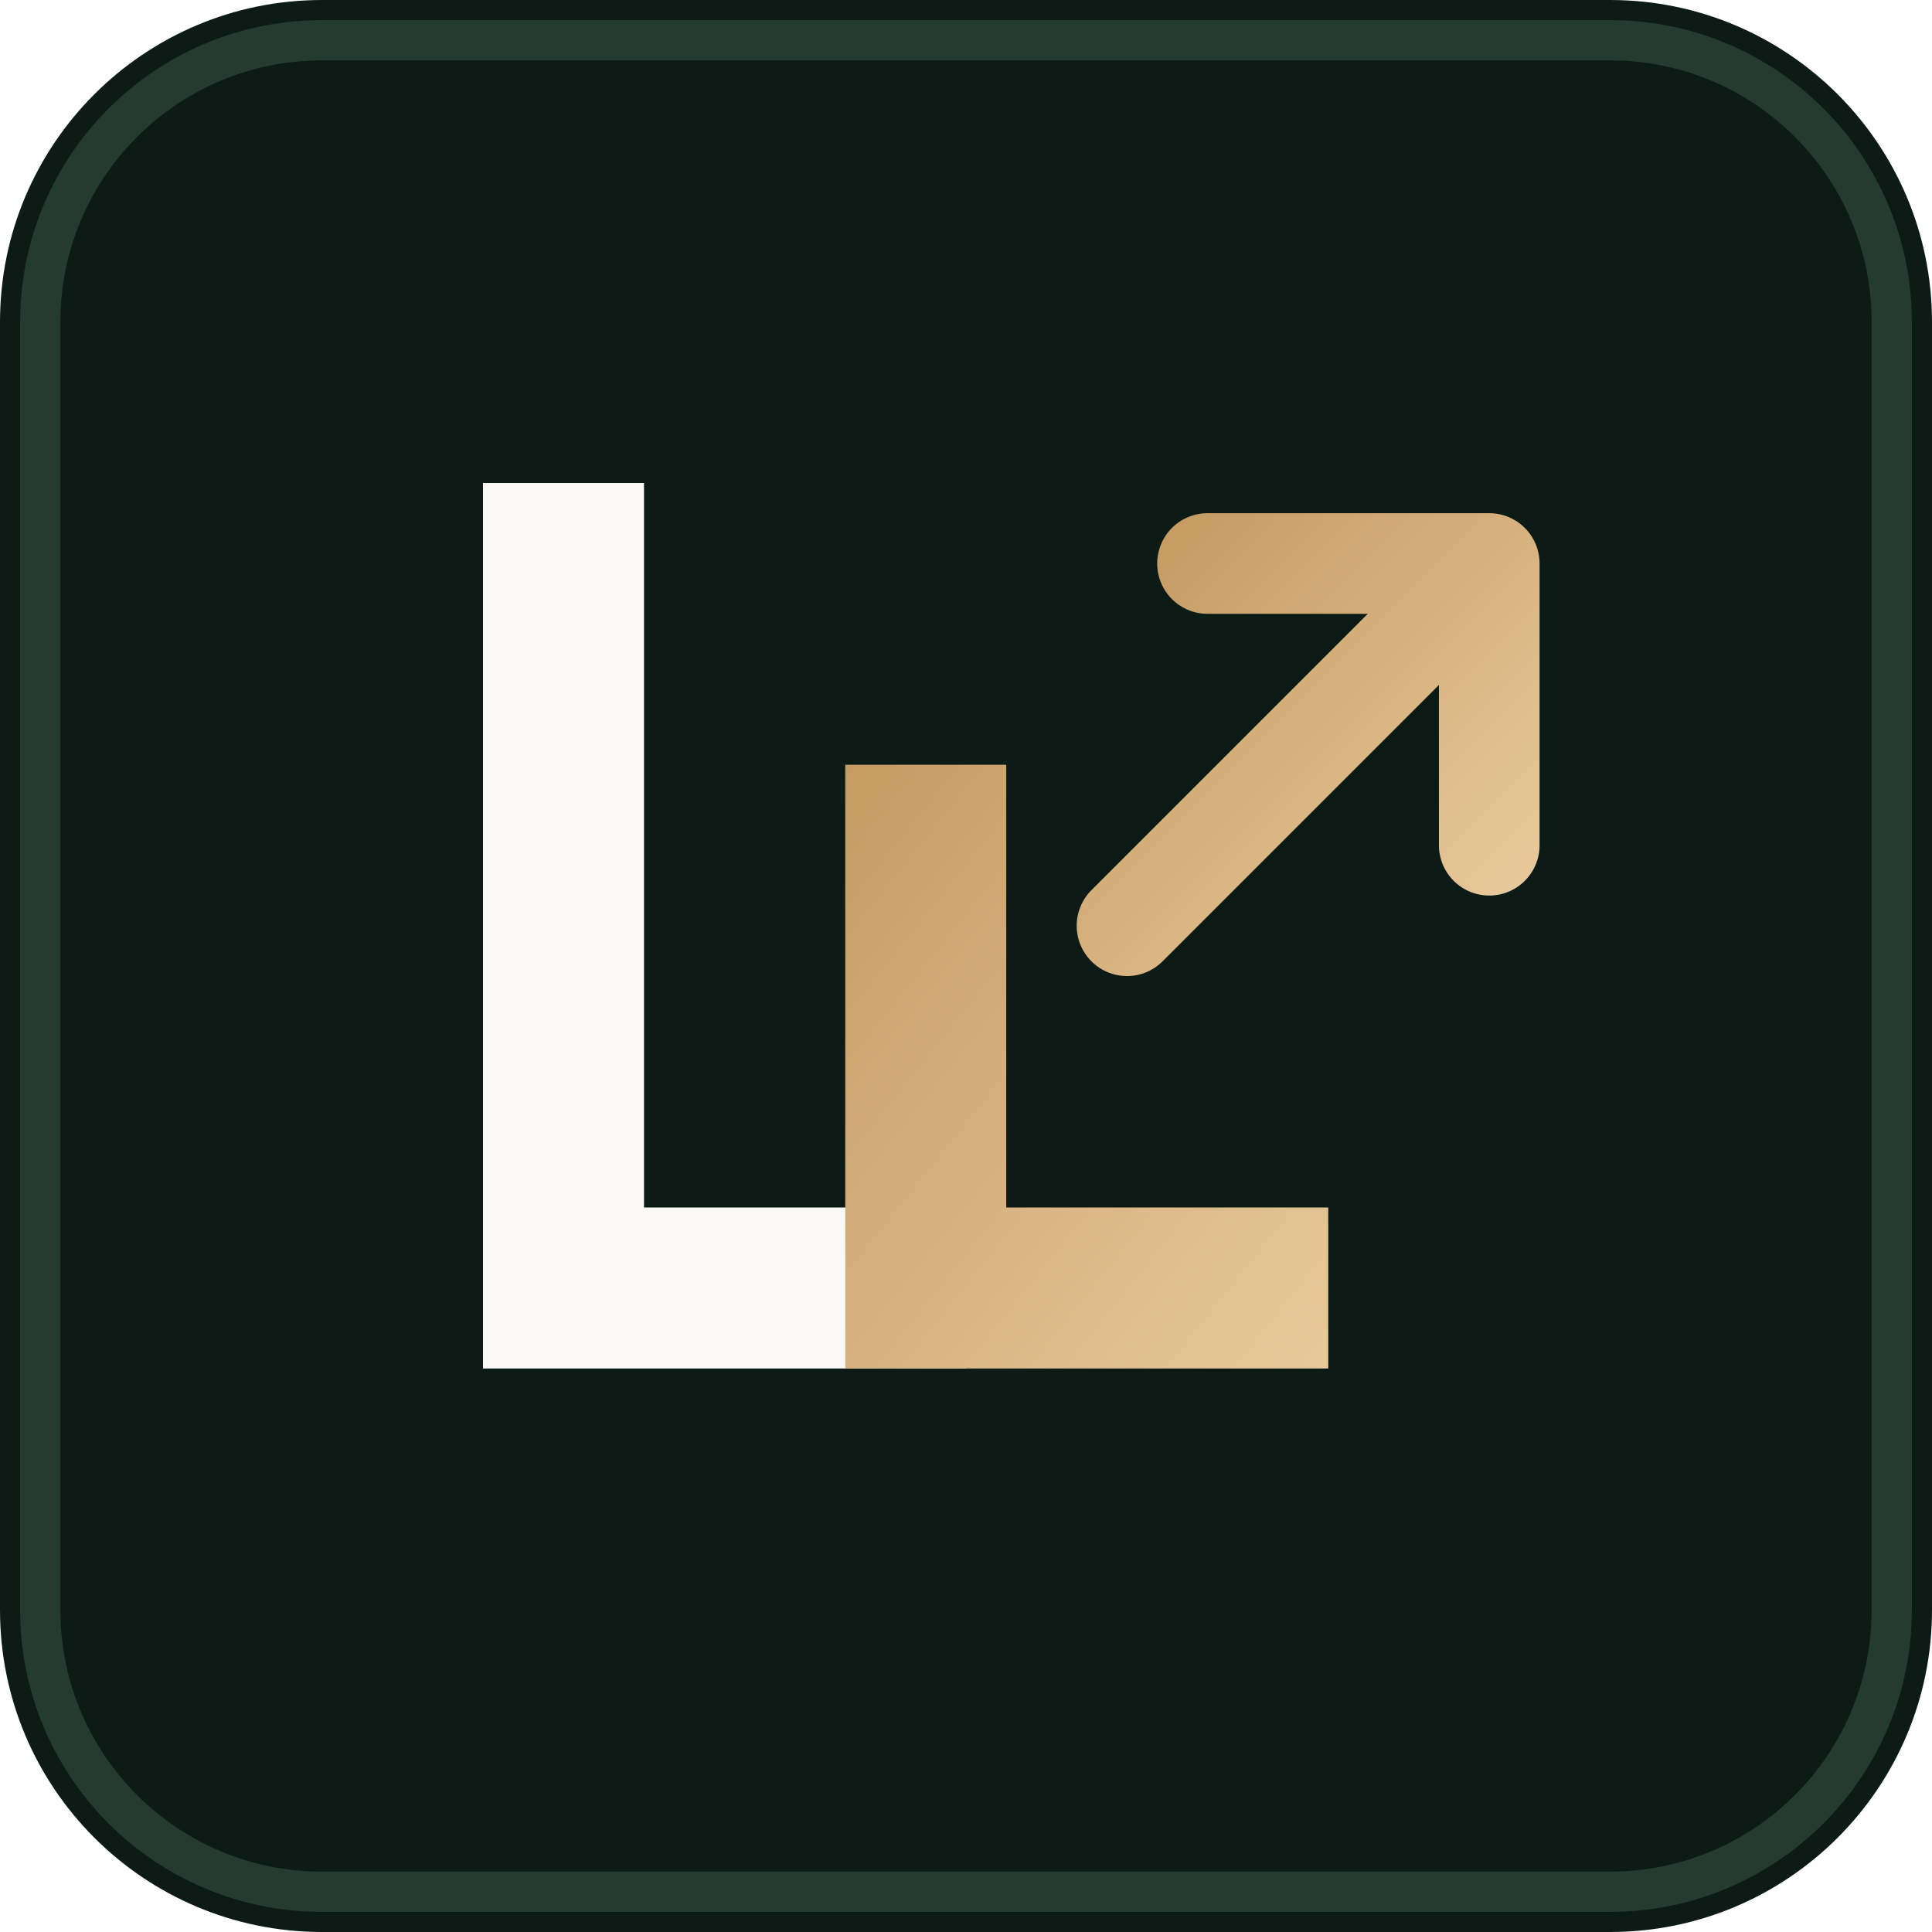
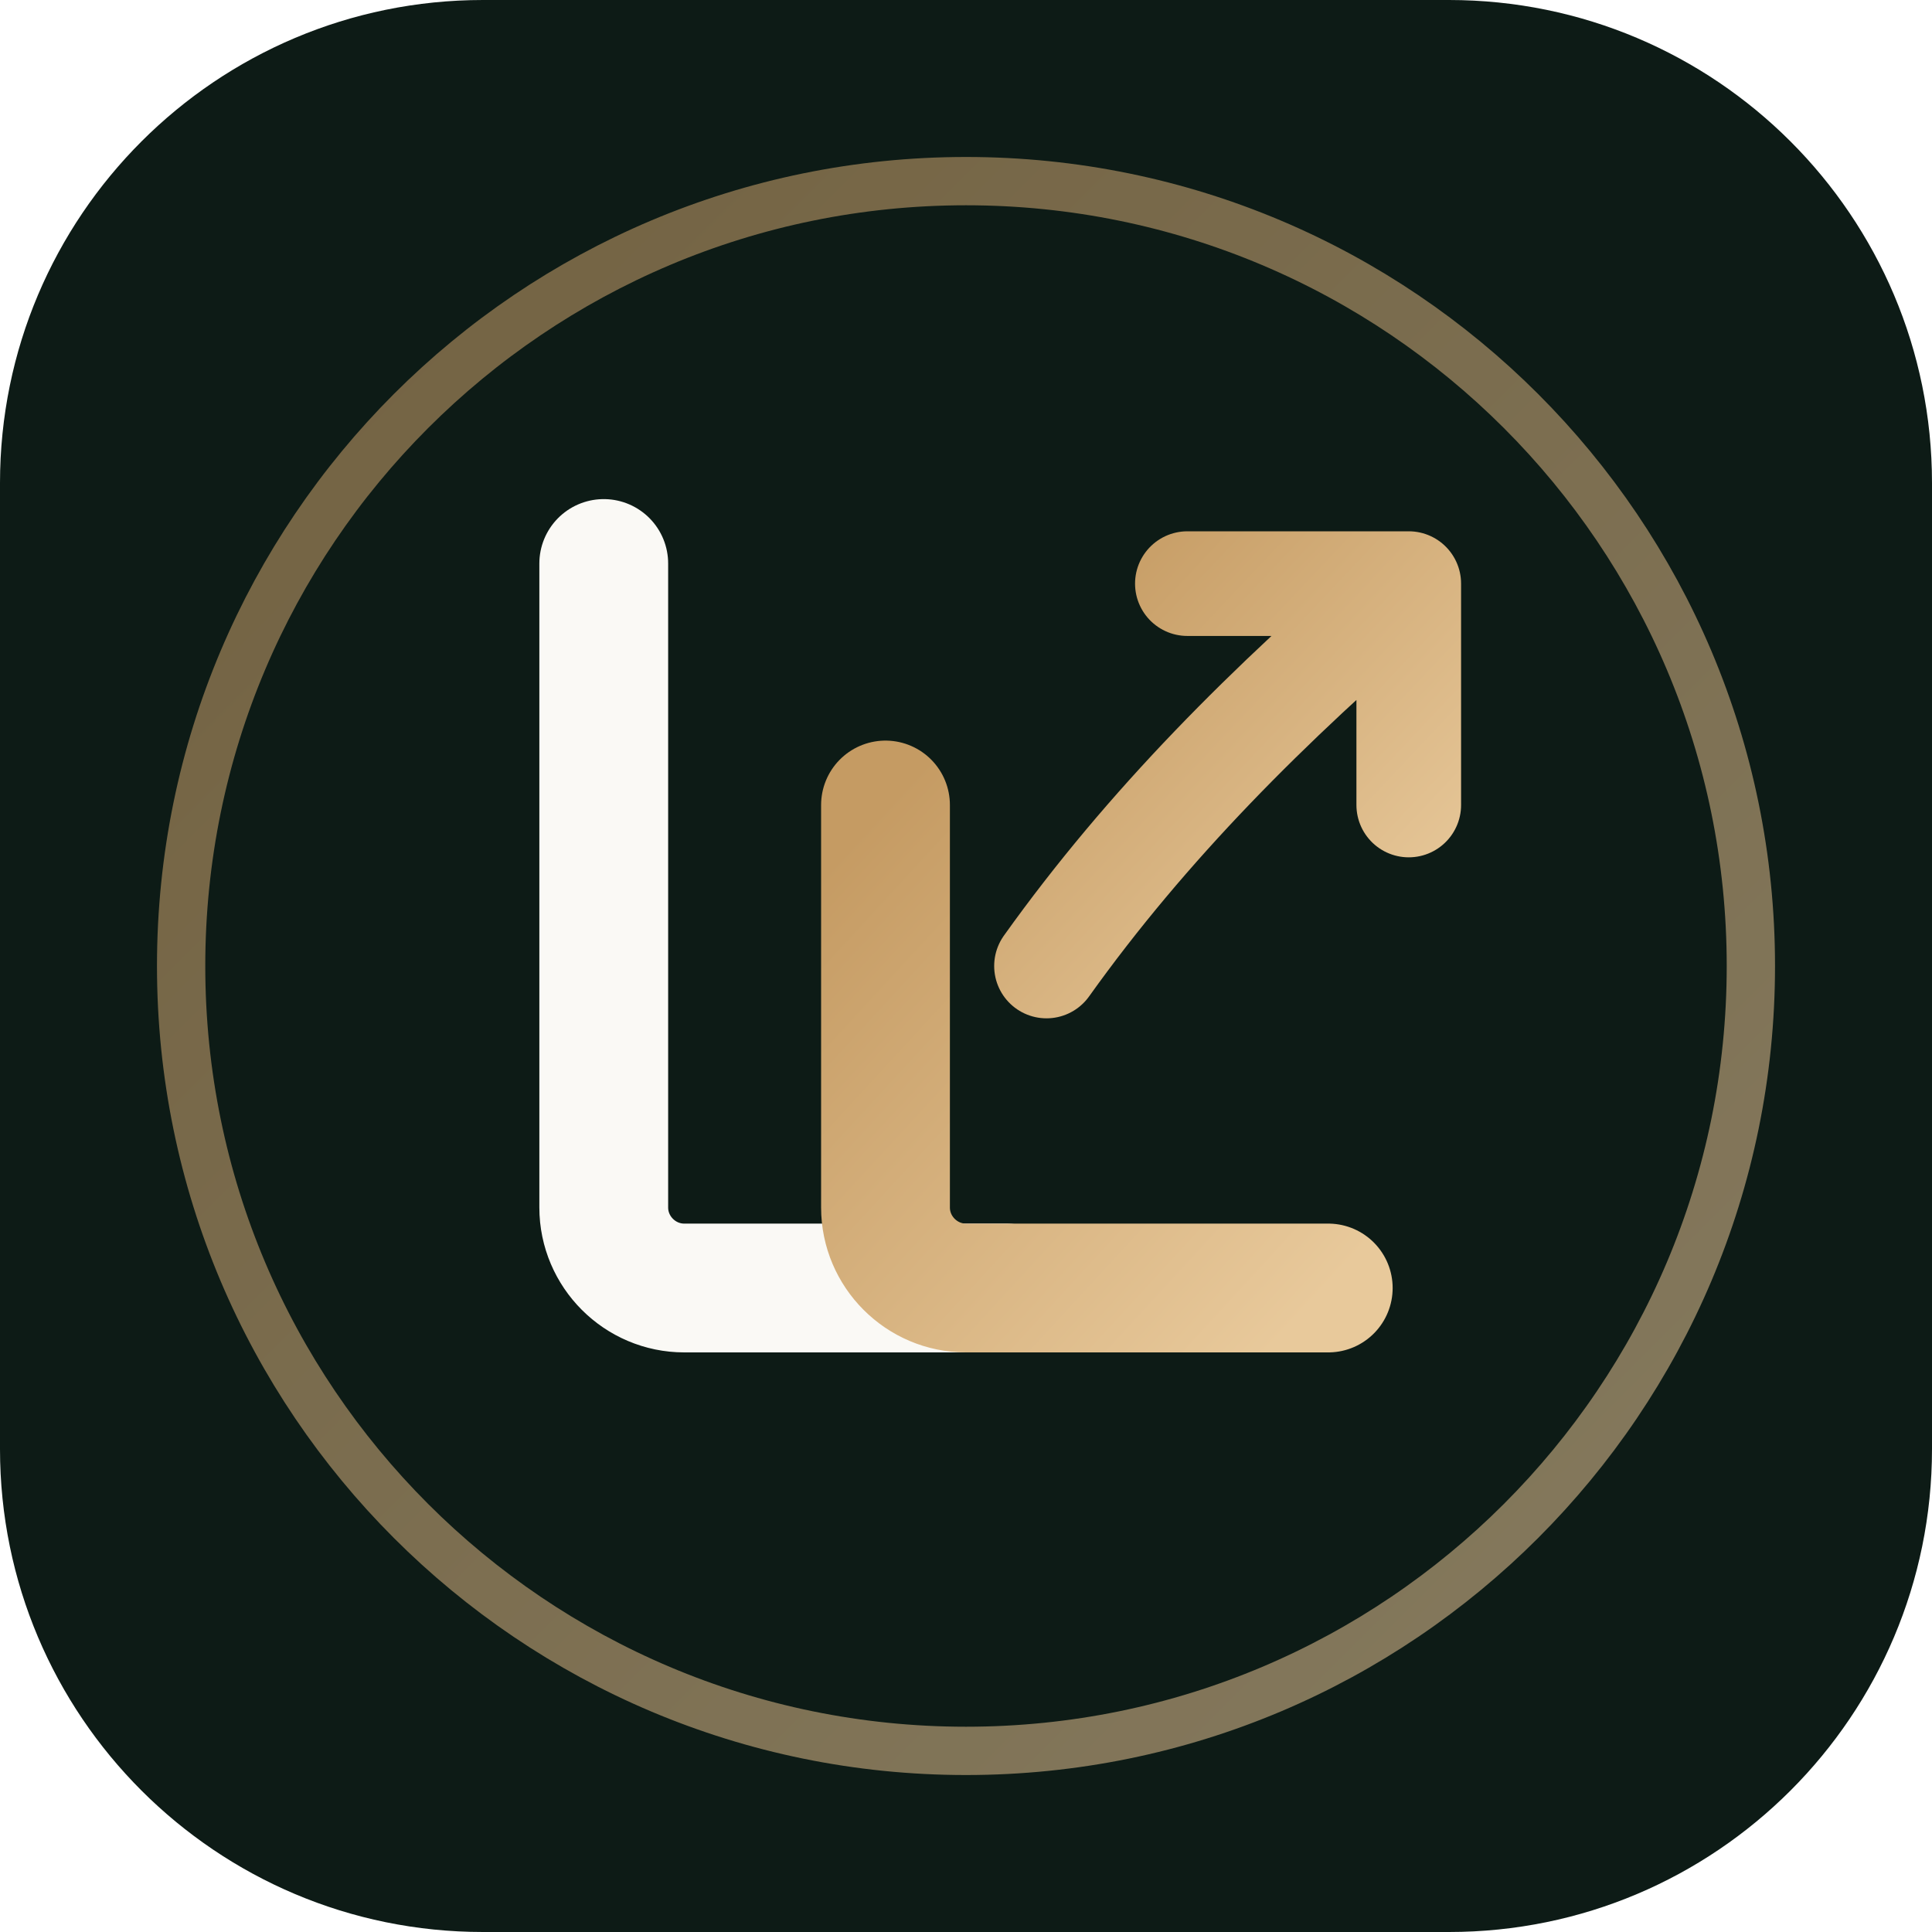
<svg xmlns="http://www.w3.org/2000/svg" viewBox="0 0 48 48" width="48" height="48" fill="none">
  <defs>
    <linearGradient id="llGrad" x1="0%" y1="0%" x2="100%" y2="100%">
      <stop offset="0%" stop-color="#C59B63" />
      <stop offset="100%" stop-color="#E8C99B" />
    </linearGradient>
  </defs>
-   <rect width="48" height="48" rx="8" fill="#0D1B16" />
-   <rect x="1" y="1" width="46" height="46" rx="7" stroke="#253A30" stroke-width="1" />
-   <path d="M12 12H16V30H24V34H12V12Z" fill="#FAF9F5" />
-   <path d="M21 19H25V30H33V34H21V19Z" fill="url(#llGrad)" />
-   <path d="M30 14L37 14L37 21M37 14L28 23" stroke="url(#llGrad)" stroke-width="2.5" stroke-linecap="round" stroke-linejoin="round" />
+   <rect width="48" height="48" rx="12" fill="#0D1B16" />
+   <circle cx="24" cy="24" r="19.5" stroke="url(#llGrad)" stroke-width="1.2" opacity="0.55" />
+   <path d="M15 14V30C15 31.1 15.9 32 17 32H25" stroke="#FAF9F5" stroke-width="3.2" stroke-linecap="round" stroke-linejoin="round" />
+   <path d="M22 20V30C22 31.1 22.9 32 24 32H33" stroke="url(#llGrad)" stroke-width="3.2" stroke-linecap="round" stroke-linejoin="round" />
+   <path d="M26 24C28.5 20.5 31.5 17.5 35 14.5M35 14.5H29.5M35 14.5V20" stroke="url(#llGrad)" stroke-width="2.6" stroke-linecap="round" stroke-linejoin="round" />
</svg>
